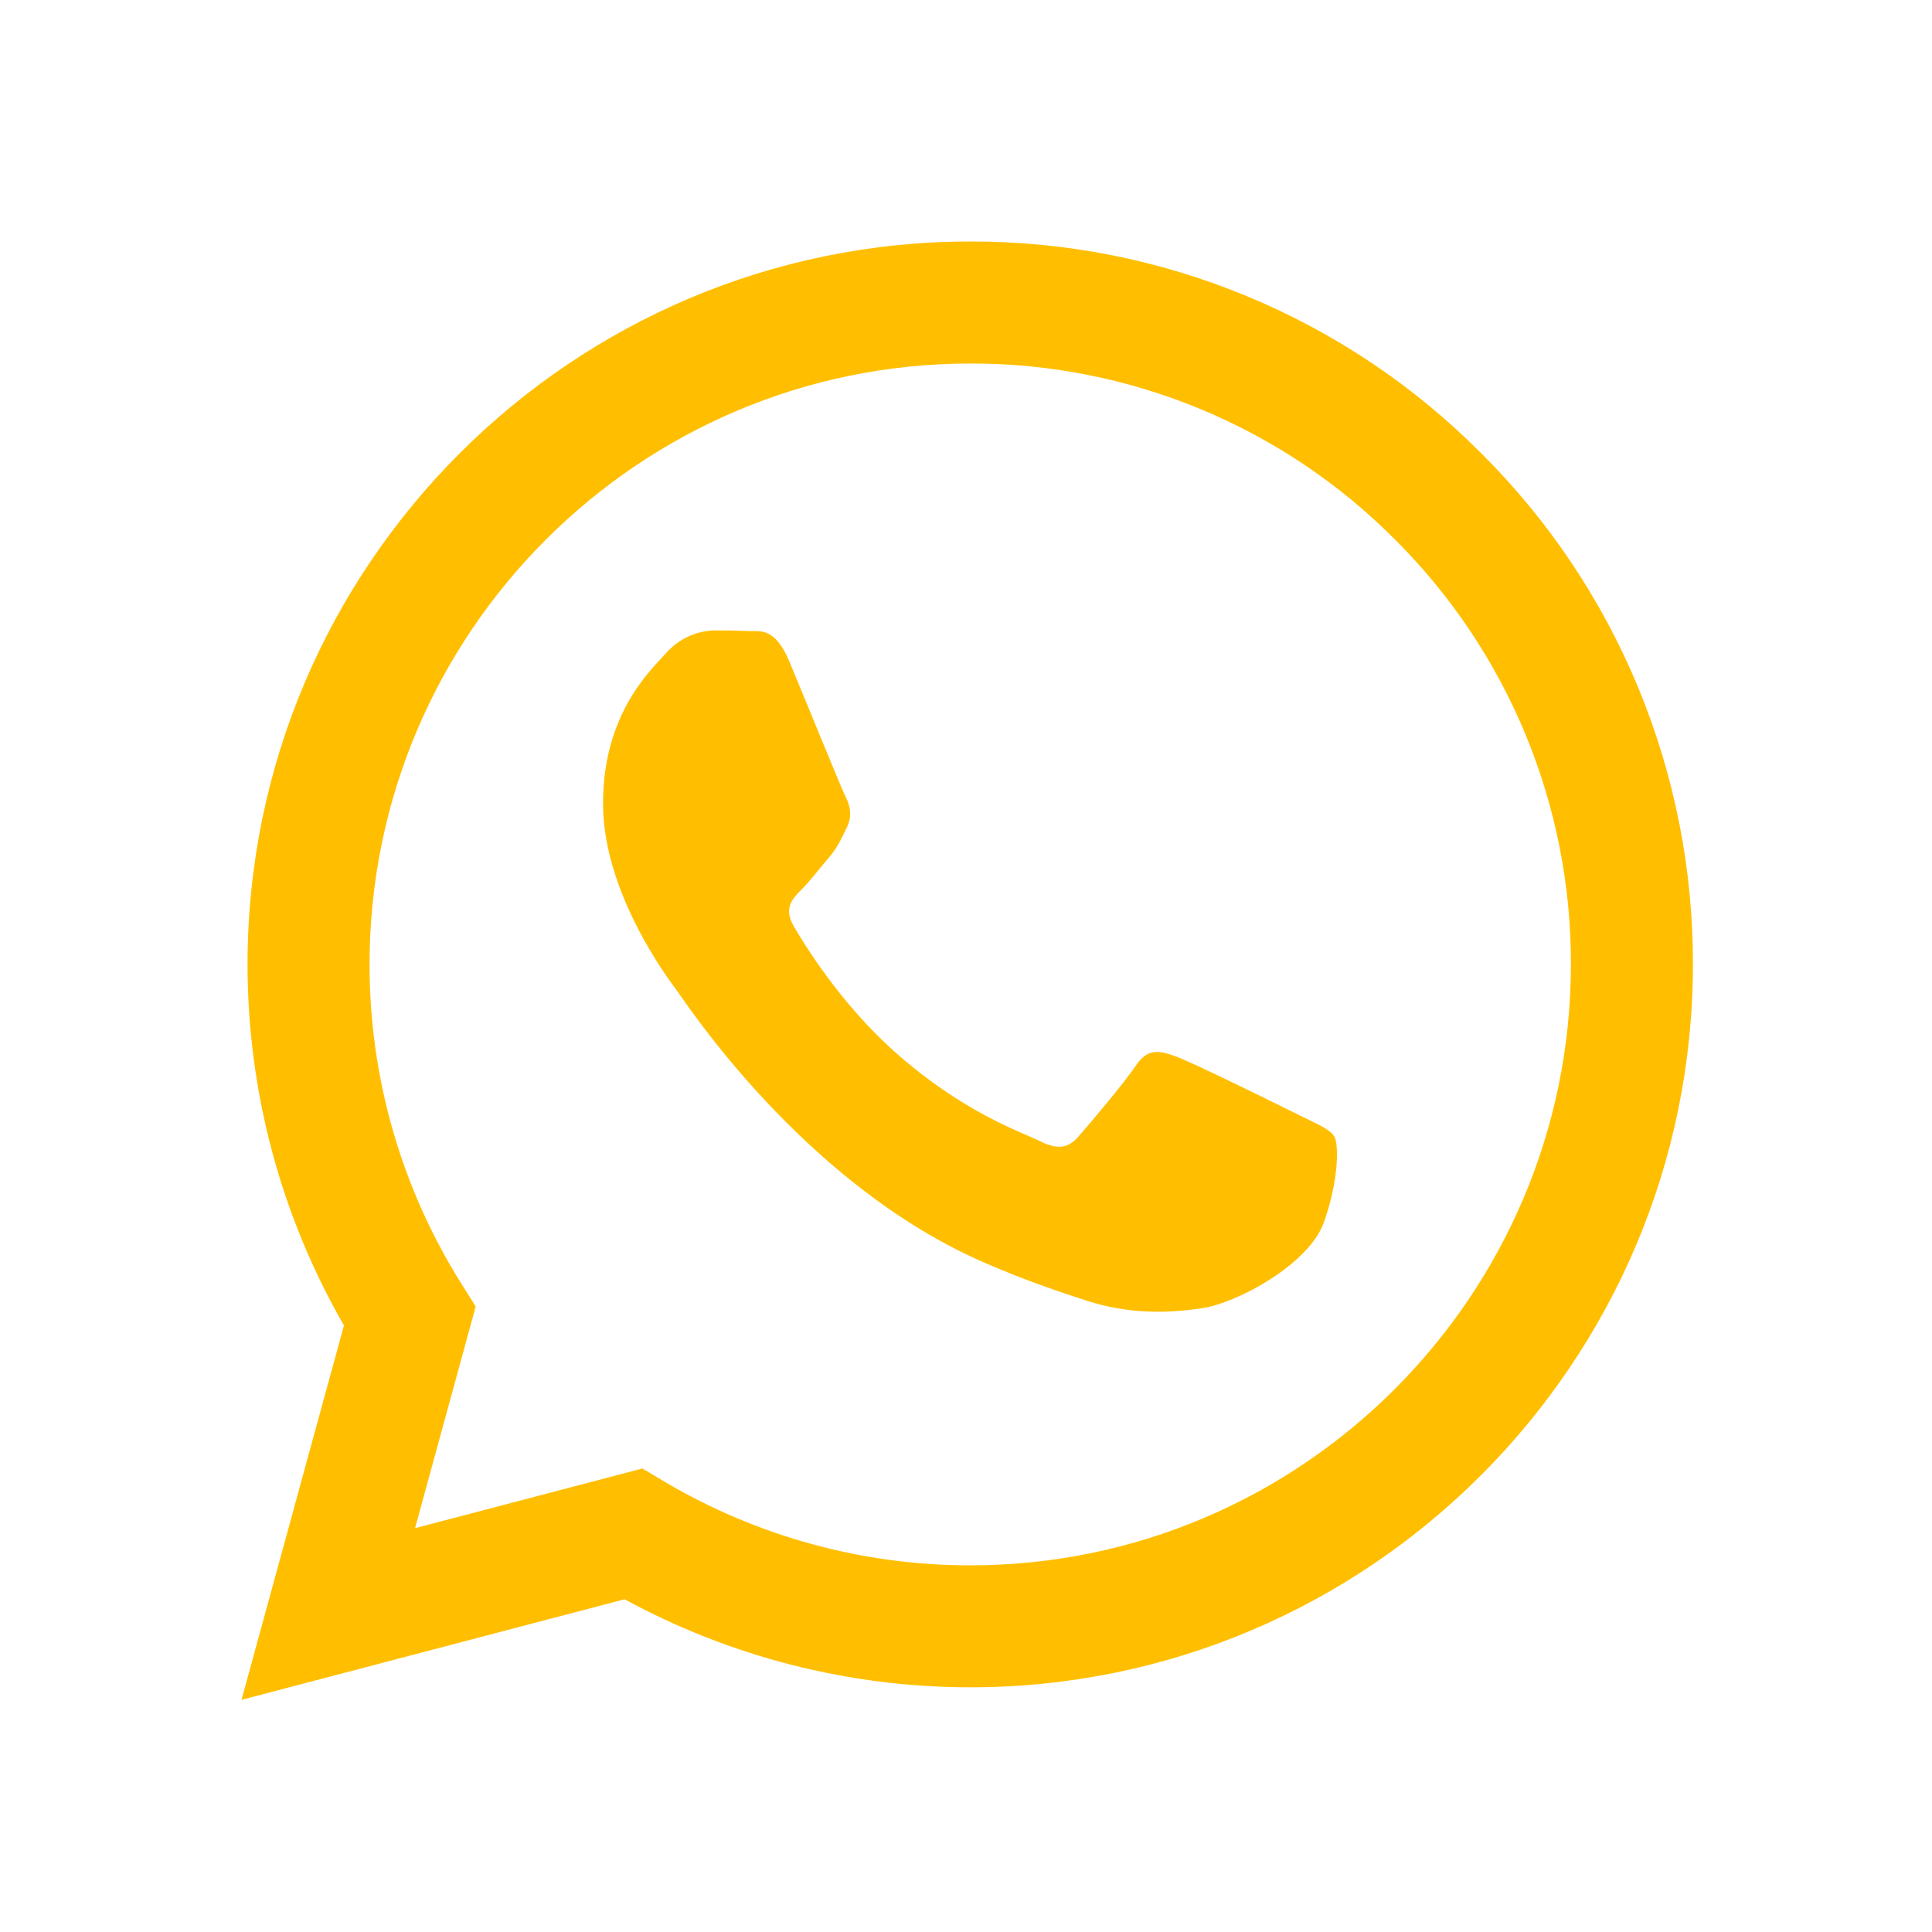
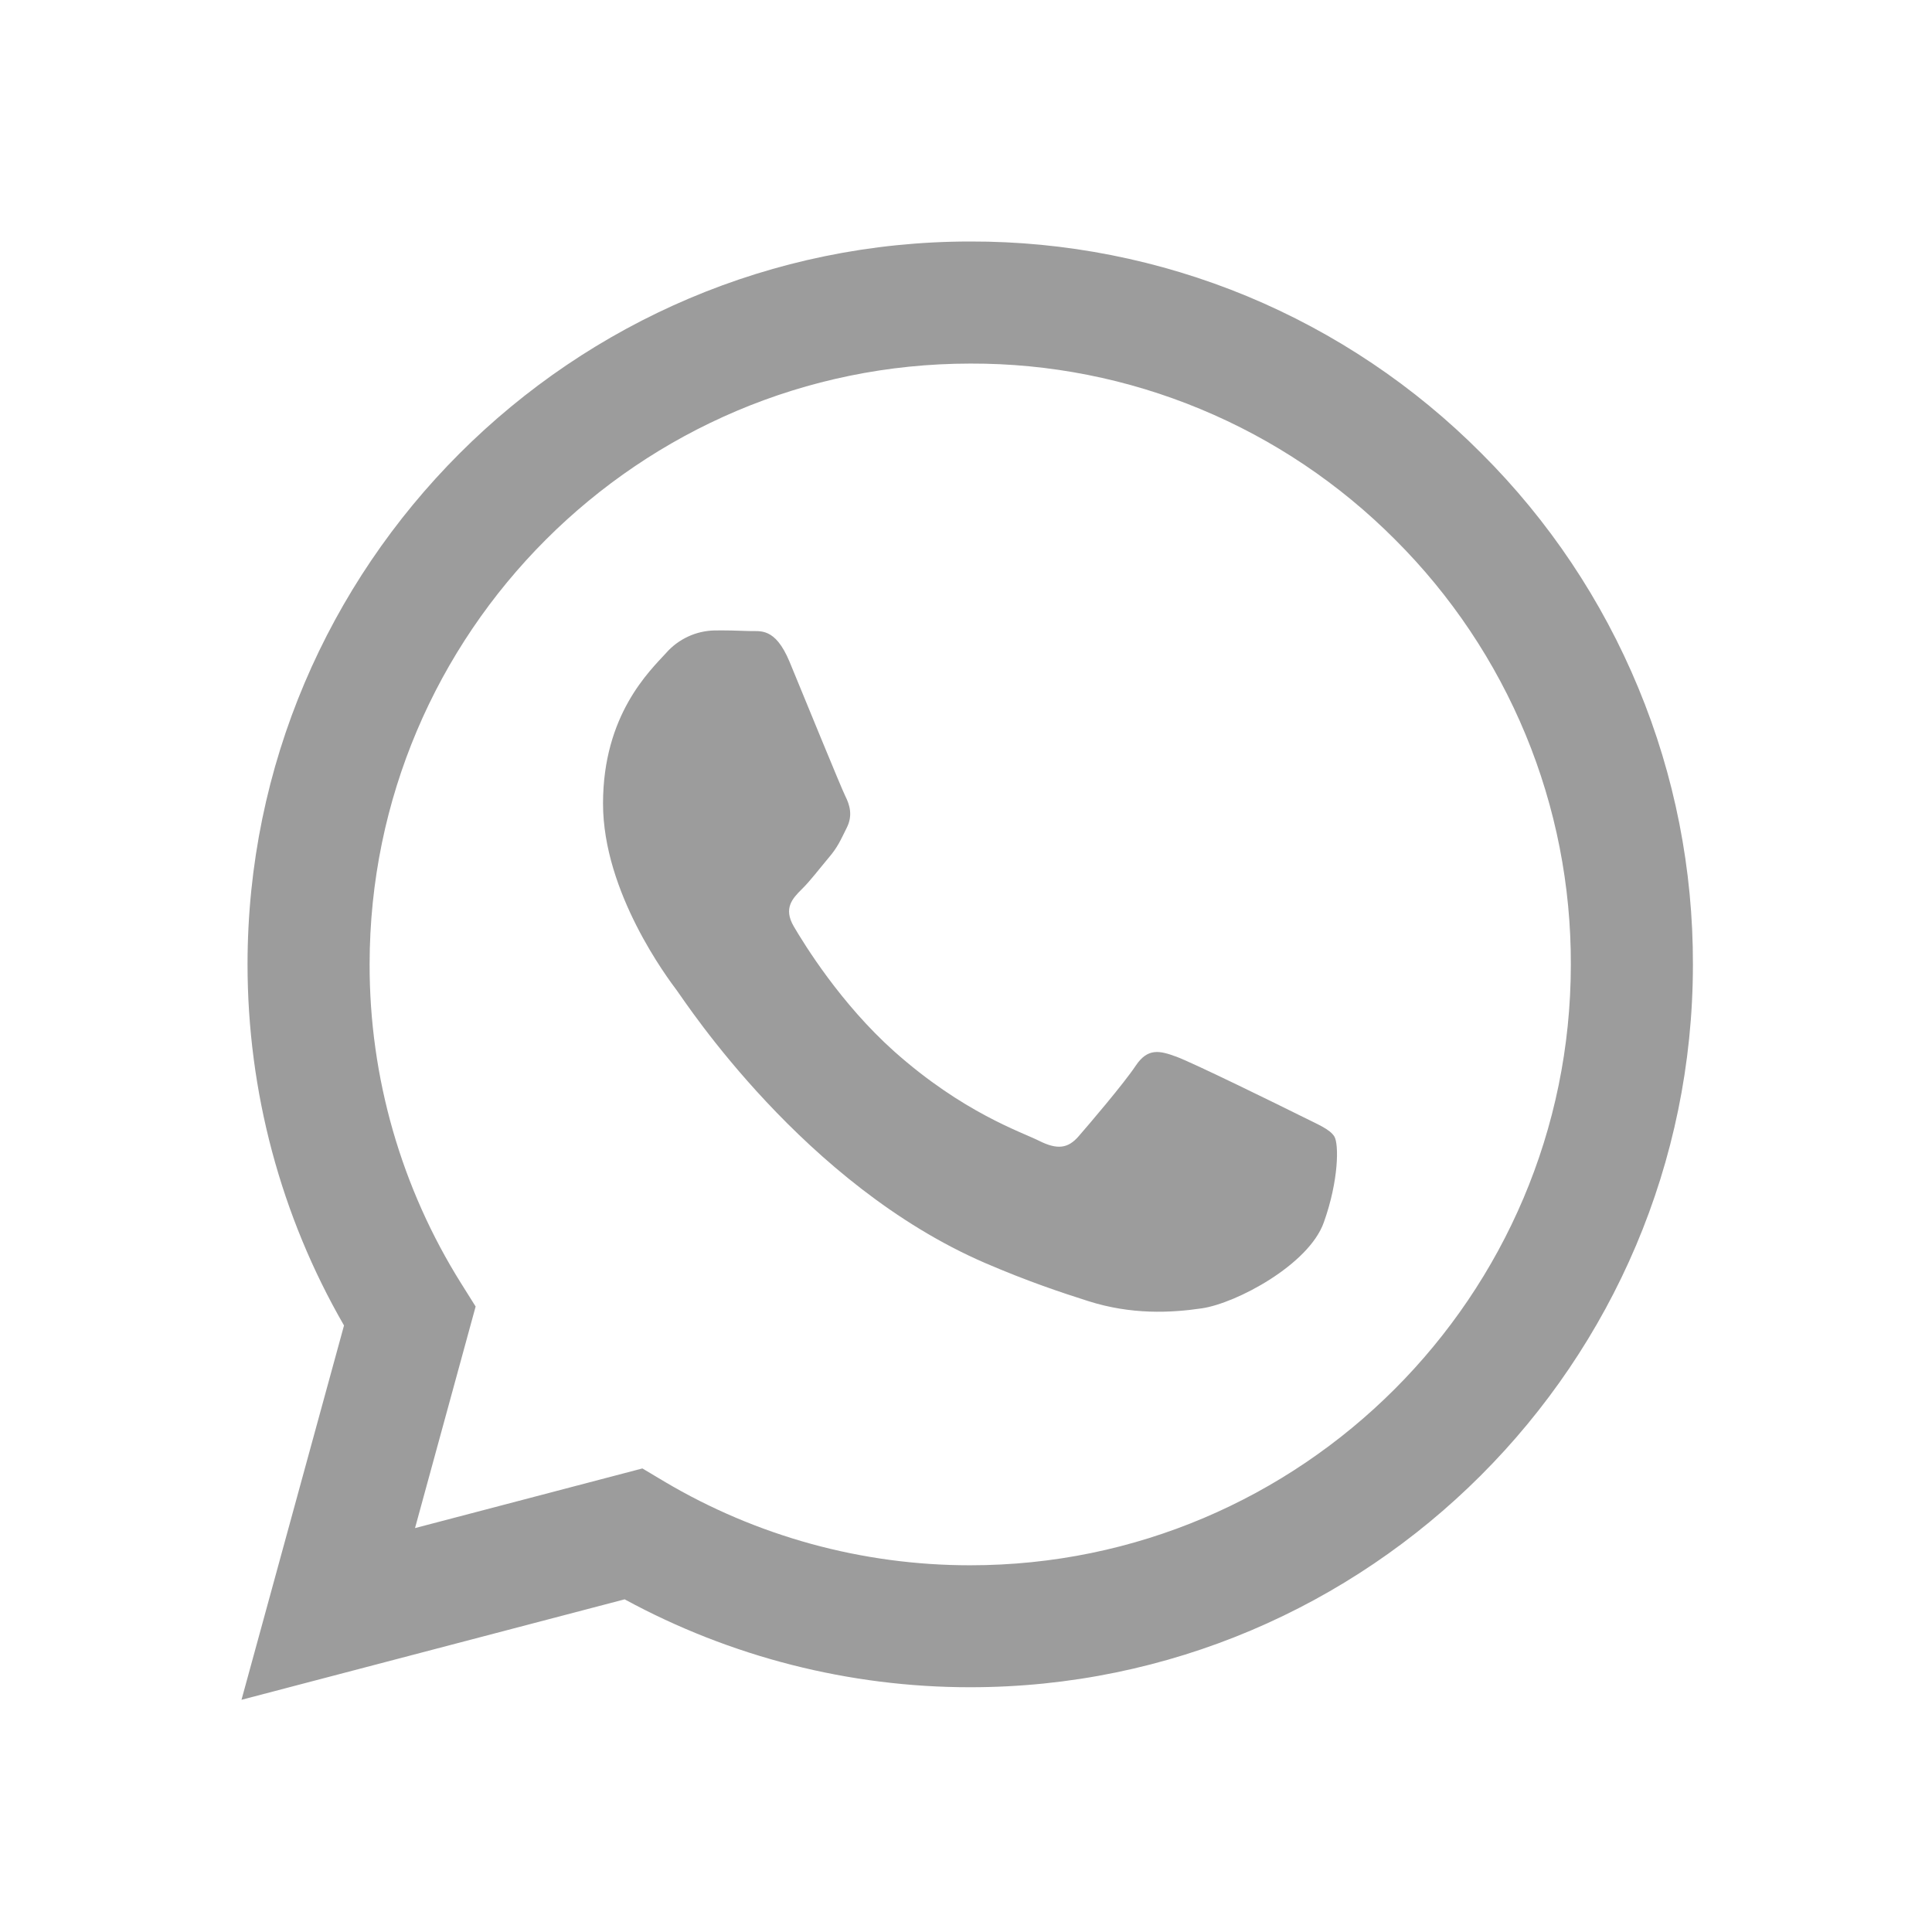
- <svg xmlns="http://www.w3.org/2000/svg" width="32" height="32" viewBox="0 0 32 32" fill="none">
-   <path fill-rule="evenodd" clip-rule="evenodd" d="M24.537 7.511C23.428 6.394 22.109 5.509 20.656 4.907C19.203 4.304 17.644 3.996 16.071 4C9.473 4 4.103 9.369 4.1 15.969C4.1 18.079 4.651 20.137 5.697 21.953L4 28.155L10.345 26.489C12.101 27.445 14.067 27.946 16.065 27.947H16.071C22.667 27.947 28.037 22.577 28.04 15.977C28.044 14.405 27.737 12.847 27.136 11.393C26.535 9.94 25.652 8.62 24.537 7.511ZM16.071 25.927H16.067C14.285 25.927 12.536 25.447 11.003 24.539L10.64 24.323L6.875 25.311L7.879 21.64L7.643 21.264C6.646 19.678 6.119 17.842 6.121 15.969C6.124 10.484 10.587 6.021 16.075 6.021C17.382 6.018 18.676 6.275 19.884 6.776C21.091 7.276 22.187 8.011 23.108 8.939C24.034 9.861 24.768 10.959 25.268 12.167C25.767 13.375 26.023 14.67 26.019 15.977C26.016 21.463 21.553 25.927 16.071 25.927ZM21.528 18.475C21.228 18.324 19.759 17.601 19.484 17.501C19.211 17.401 19.012 17.352 18.812 17.651C18.612 17.949 18.039 18.623 17.864 18.823C17.689 19.023 17.515 19.047 17.216 18.897C16.917 18.748 15.953 18.432 14.811 17.413C13.921 16.62 13.321 15.641 13.147 15.341C12.972 15.041 13.128 14.88 13.279 14.731C13.413 14.597 13.577 14.381 13.727 14.207C13.876 14.032 13.925 13.908 14.025 13.708C14.125 13.508 14.076 13.333 14 13.184C13.925 13.033 13.327 11.561 13.077 10.963C12.836 10.383 12.589 10.46 12.405 10.452C12.215 10.444 12.024 10.441 11.833 10.441C11.682 10.445 11.532 10.48 11.395 10.545C11.258 10.609 11.135 10.701 11.035 10.815C10.76 11.115 9.988 11.837 9.988 13.309C9.988 14.781 11.06 16.204 11.209 16.404C11.359 16.604 13.319 19.624 16.319 20.92C17.033 21.228 17.591 21.412 18.024 21.551C18.74 21.779 19.392 21.745 19.908 21.669C20.483 21.584 21.677 20.947 21.927 20.248C22.176 19.549 22.176 18.951 22.101 18.825C22.027 18.7 21.825 18.624 21.528 18.475Z" fill="#FFBF00" />
+ <svg xmlns="http://www.w3.org/2000/svg" width="16" height="16" viewBox="0 0 16 16" fill="none">
+   <path fill-rule="evenodd" clip-rule="evenodd" d="M12.269 3.755C11.714 3.197 11.055 2.755 10.328 2.453C9.601 2.152 8.822 1.998 8.035 2C4.737 2 2.051 4.685 2.05 7.985C2.05 9.039 2.325 10.069 2.849 10.977L2 14.077L5.173 13.245C6.05 13.722 7.033 13.973 8.033 13.973H8.035C11.333 13.973 14.019 11.289 14.02 7.989C14.022 7.202 13.869 6.423 13.568 5.697C13.267 4.97 12.826 4.31 12.269 3.755ZM8.035 12.963H8.033C7.142 12.963 6.268 12.724 5.501 12.269L5.32 12.161L3.437 12.655L3.939 10.82L3.821 10.632C3.323 9.839 3.059 8.921 3.061 7.985C3.062 5.242 5.293 3.011 8.037 3.011C8.691 3.009 9.338 3.137 9.942 3.388C10.545 3.638 11.093 4.006 11.554 4.469C12.017 4.931 12.384 5.479 12.634 6.083C12.884 6.687 13.011 7.335 13.009 7.989C13.008 10.731 10.777 12.963 8.035 12.963ZM10.764 9.237C10.614 9.162 9.879 8.801 9.742 8.751C9.605 8.701 9.506 8.676 9.406 8.825C9.306 8.975 9.019 9.311 8.932 9.411C8.845 9.511 8.757 9.523 8.608 9.449C8.459 9.374 7.977 9.216 7.405 8.707C6.961 8.31 6.661 7.821 6.573 7.671C6.486 7.521 6.564 7.44 6.639 7.365C6.707 7.299 6.789 7.191 6.863 7.103C6.938 7.016 6.963 6.954 7.013 6.854C7.063 6.754 7.038 6.667 7 6.592C6.963 6.517 6.663 5.781 6.539 5.481C6.418 5.191 6.295 5.23 6.203 5.226C6.107 5.222 6.012 5.22 5.917 5.221C5.841 5.223 5.766 5.24 5.698 5.272C5.629 5.304 5.567 5.35 5.517 5.407C5.38 5.557 4.994 5.919 4.994 6.655C4.994 7.391 5.53 8.102 5.605 8.202C5.679 8.302 6.659 9.812 8.159 10.46C8.517 10.614 8.795 10.706 9.012 10.775C9.37 10.889 9.696 10.873 9.954 10.835C10.241 10.792 10.839 10.473 10.963 10.124C11.088 9.775 11.088 9.475 11.051 9.413C11.013 9.35 10.913 9.312 10.764 9.237Z" fill="#9C9C9C" />
</svg>
